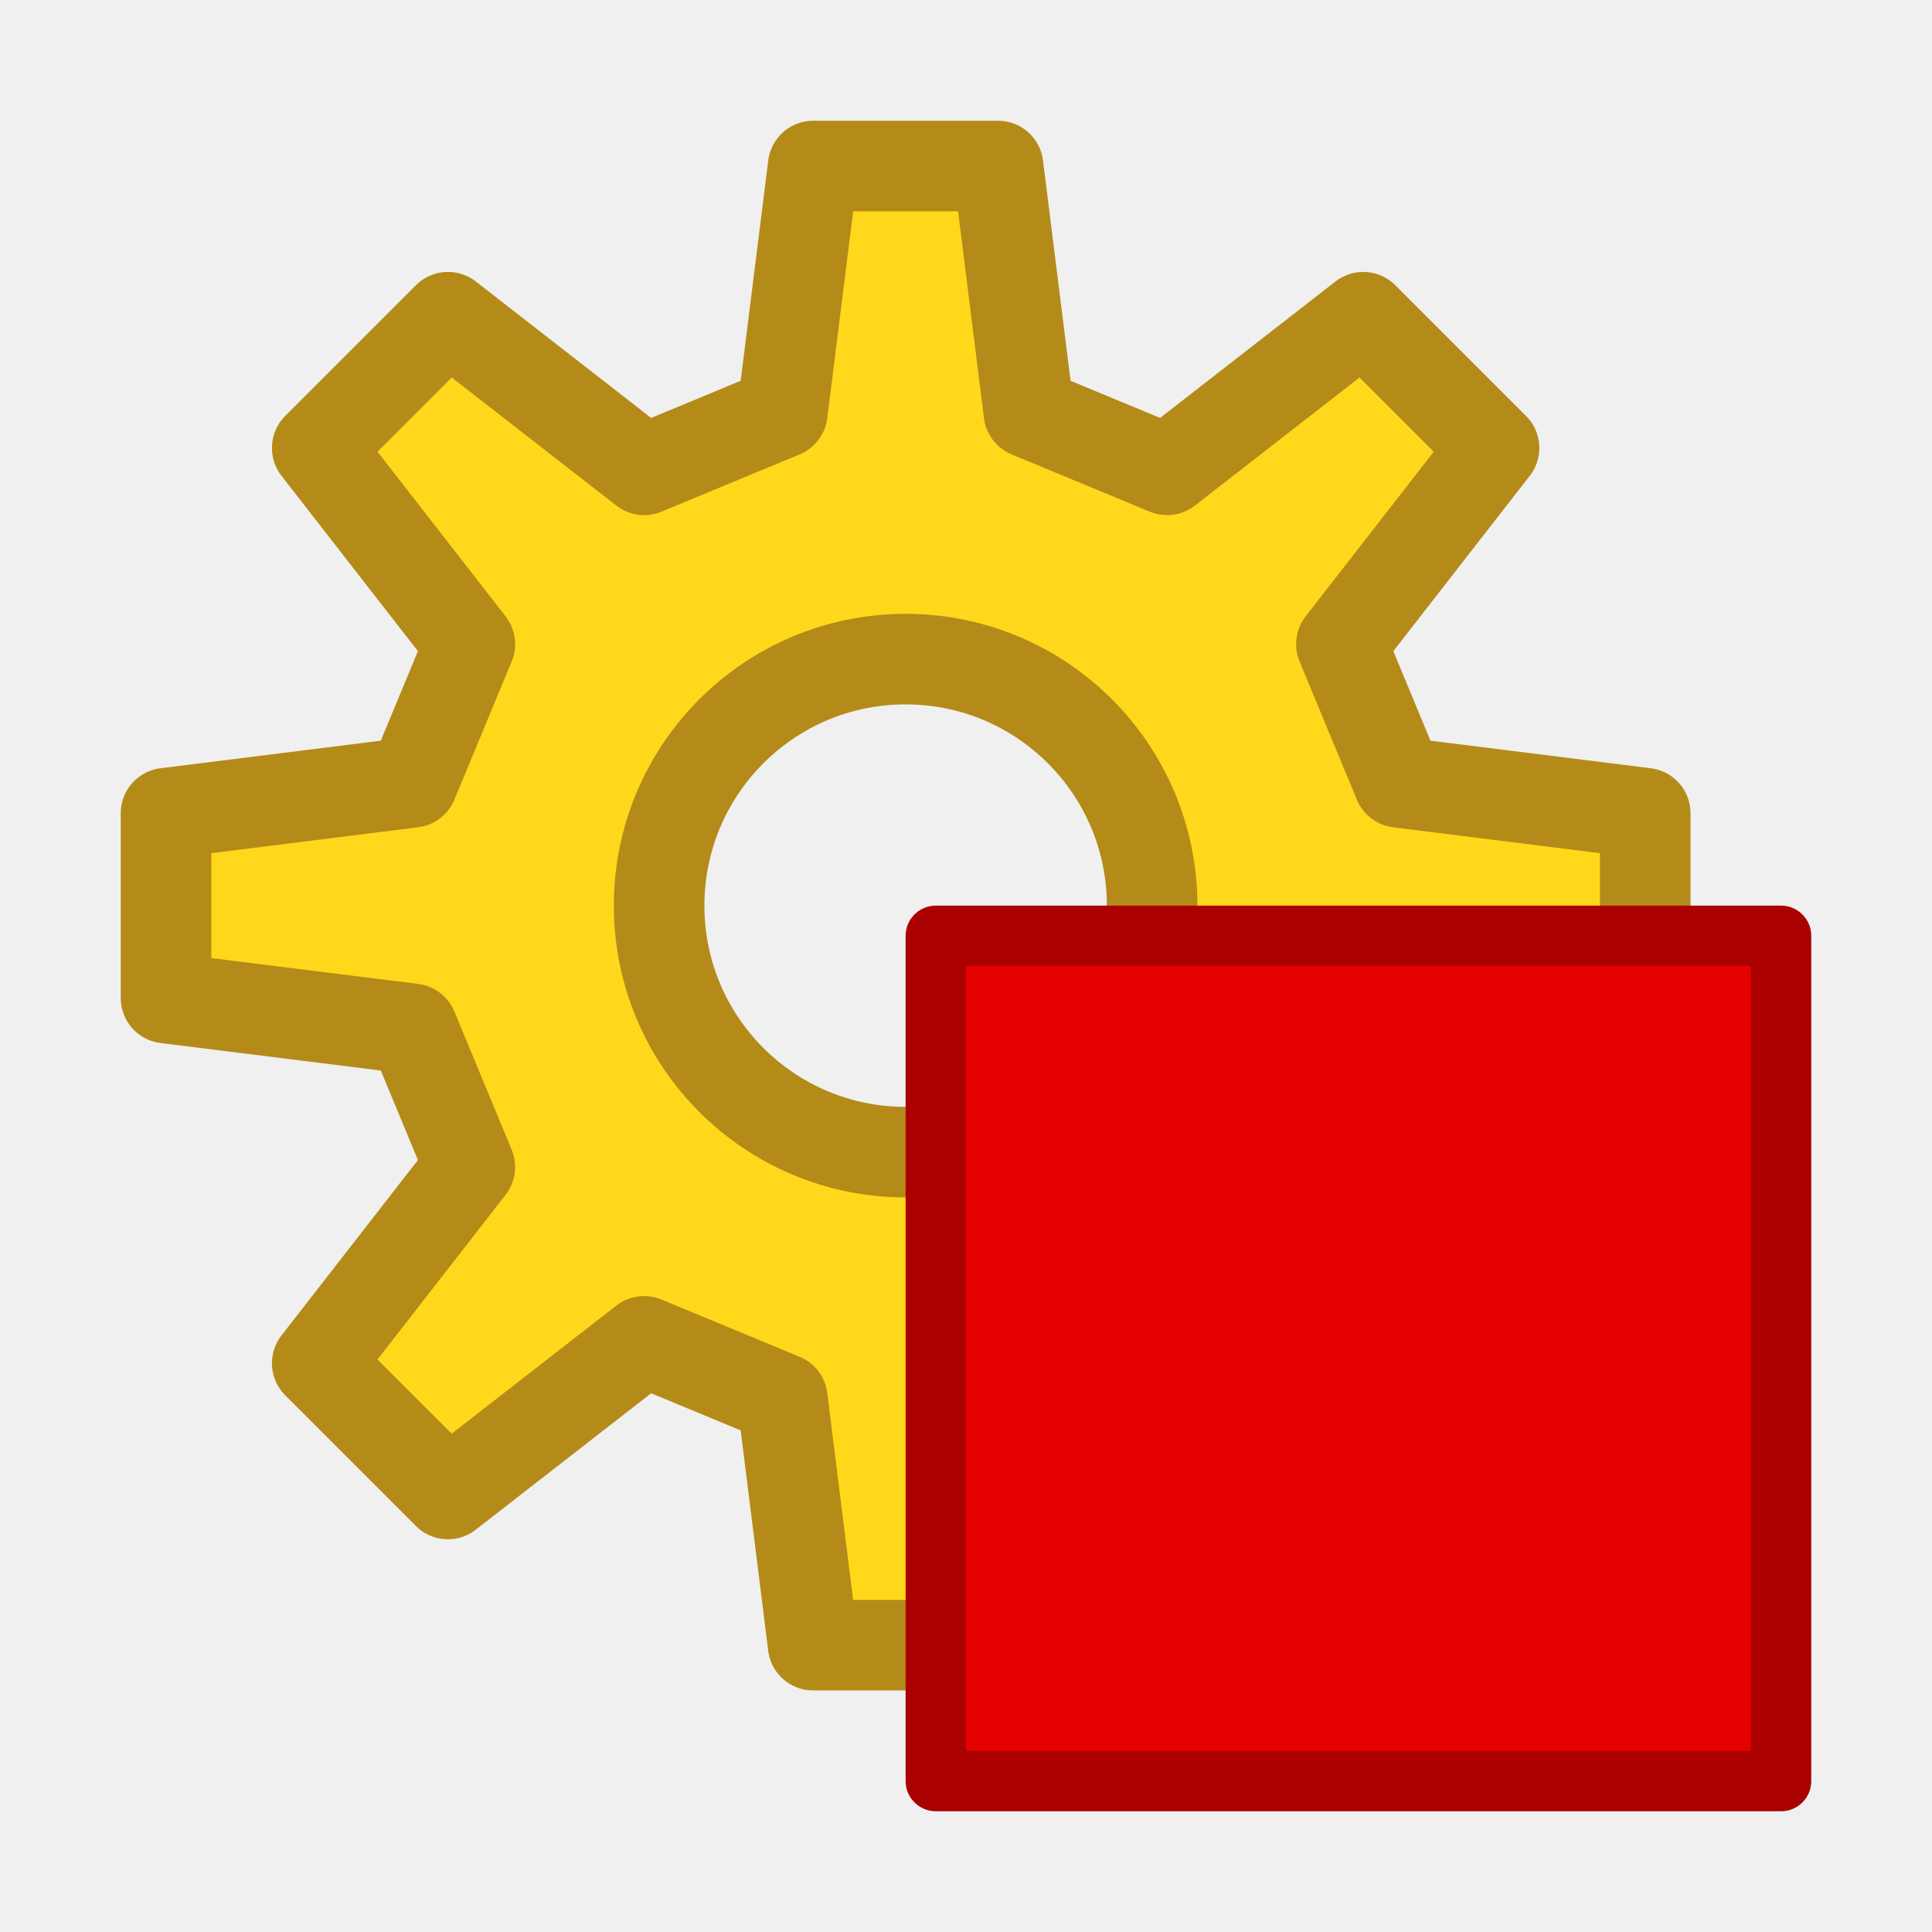
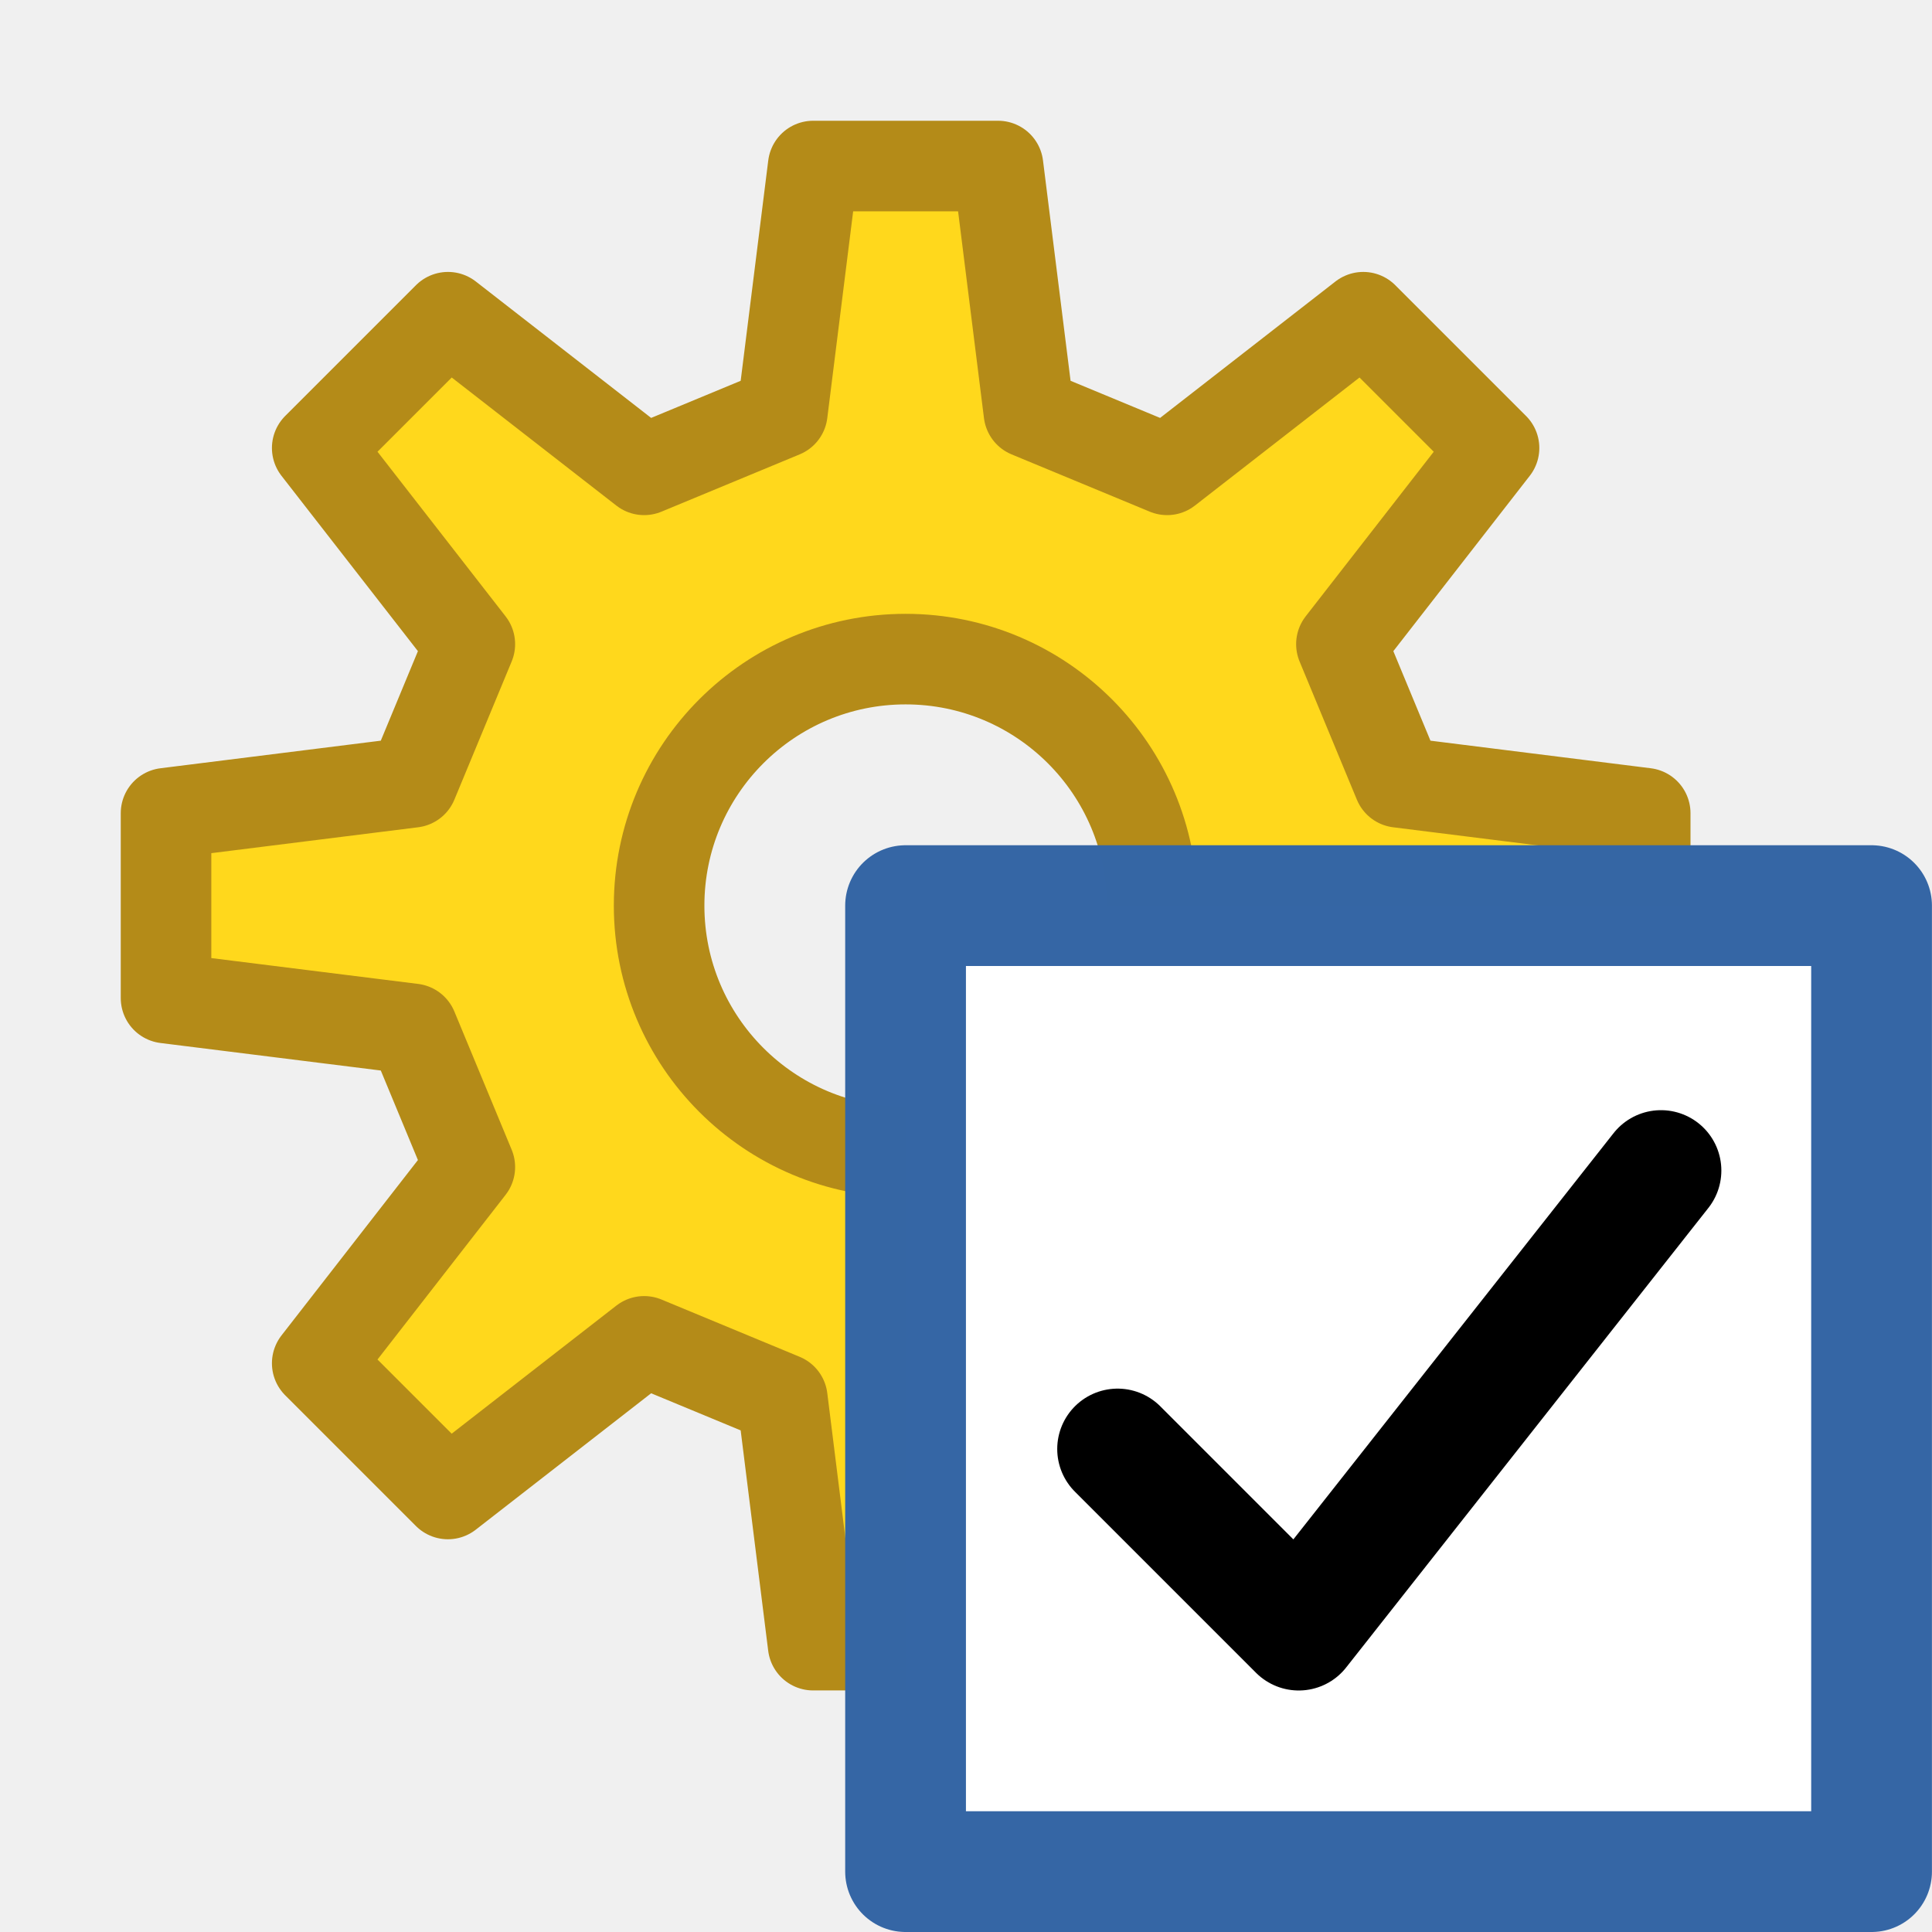
<svg xmlns="http://www.w3.org/2000/svg" width="32" height="32" id="svg2" version="1.0">
  <defs id="defs4" />
  <g id="layer1">
    <path style="fill:#ffd81c;fill-opacity:1;fill-rule:evenodd;stroke:#b48b18;stroke-width:1.5;stroke-linecap:butt;stroke-linejoin:round;stroke-miterlimit:4;stroke-dasharray:none;stroke-opacity:1" d="M 13.469,2.75 12.958,6.833 10.669,7.782 7.42,5.254 5.254,7.42 7.782,10.669 6.833,12.958 2.75,13.469 v 3.062 l 4.083,0.51 0.949,2.289 -2.528,3.25 2.165,2.165 3.25,-2.528 2.289,0.949 0.51,4.083 h 3.062 l 0.51,-4.083 2.289,-0.949 3.25,2.528 2.165,-2.165 -2.528,-3.25 0.949,-2.289 L 27.25,16.531 v -3.062 L 23.167,12.958 22.218,10.669 24.746,7.42 22.58,5.254 19.331,7.782 17.042,6.833 16.531,2.75 Z m 1.531,8.167 A 4.083,4.083 0 0 1 19.083,15 4.083,4.083 0 0 1 15,19.083 4.083,4.083 0 0 1 10.917,15 4.083,4.083 0 0 1 15,10.917 Z" id="path1030" />
-     <rect style="opacity:1;fill:#e60000;fill-opacity:1;fill-rule:evenodd;stroke:#aa0000;stroke-width:1;stroke-linecap:square;stroke-linejoin:round;stroke-miterlimit:4;stroke-dasharray:none;stroke-dashoffset:0;stroke-opacity:1;paint-order:normal" id="rect814" width="14" height="14" x="15.5" y="15.5" />
+     <g id="g833" transform="matrix(2,0,0,2,87.41702,1.731915)">
+       <rect y="6.634" x="-36.209" height="8" width="8" id="rect814" style="opacity:1;fill:#ffffff;fill-opacity:1;fill-rule:evenodd;stroke:#3566a5;stroke-width:1;stroke-linecap:square;stroke-linejoin:round;stroke-miterlimit:4;stroke-dasharray:none;stroke-dashoffset:0;stroke-opacity:0.996;paint-order:normal" />
+       <path id="path815" d="m -34.453,11.134 1.5,1.5 3,-3.806" style="fill:none;fill-rule:evenodd;stroke:#000000;stroke-width:1;stroke-linecap:round;stroke-linejoin:round;stroke-miterlimit:4;stroke-dasharray:none;stroke-opacity:1" />
+     </g>
  </g>
</svg>
